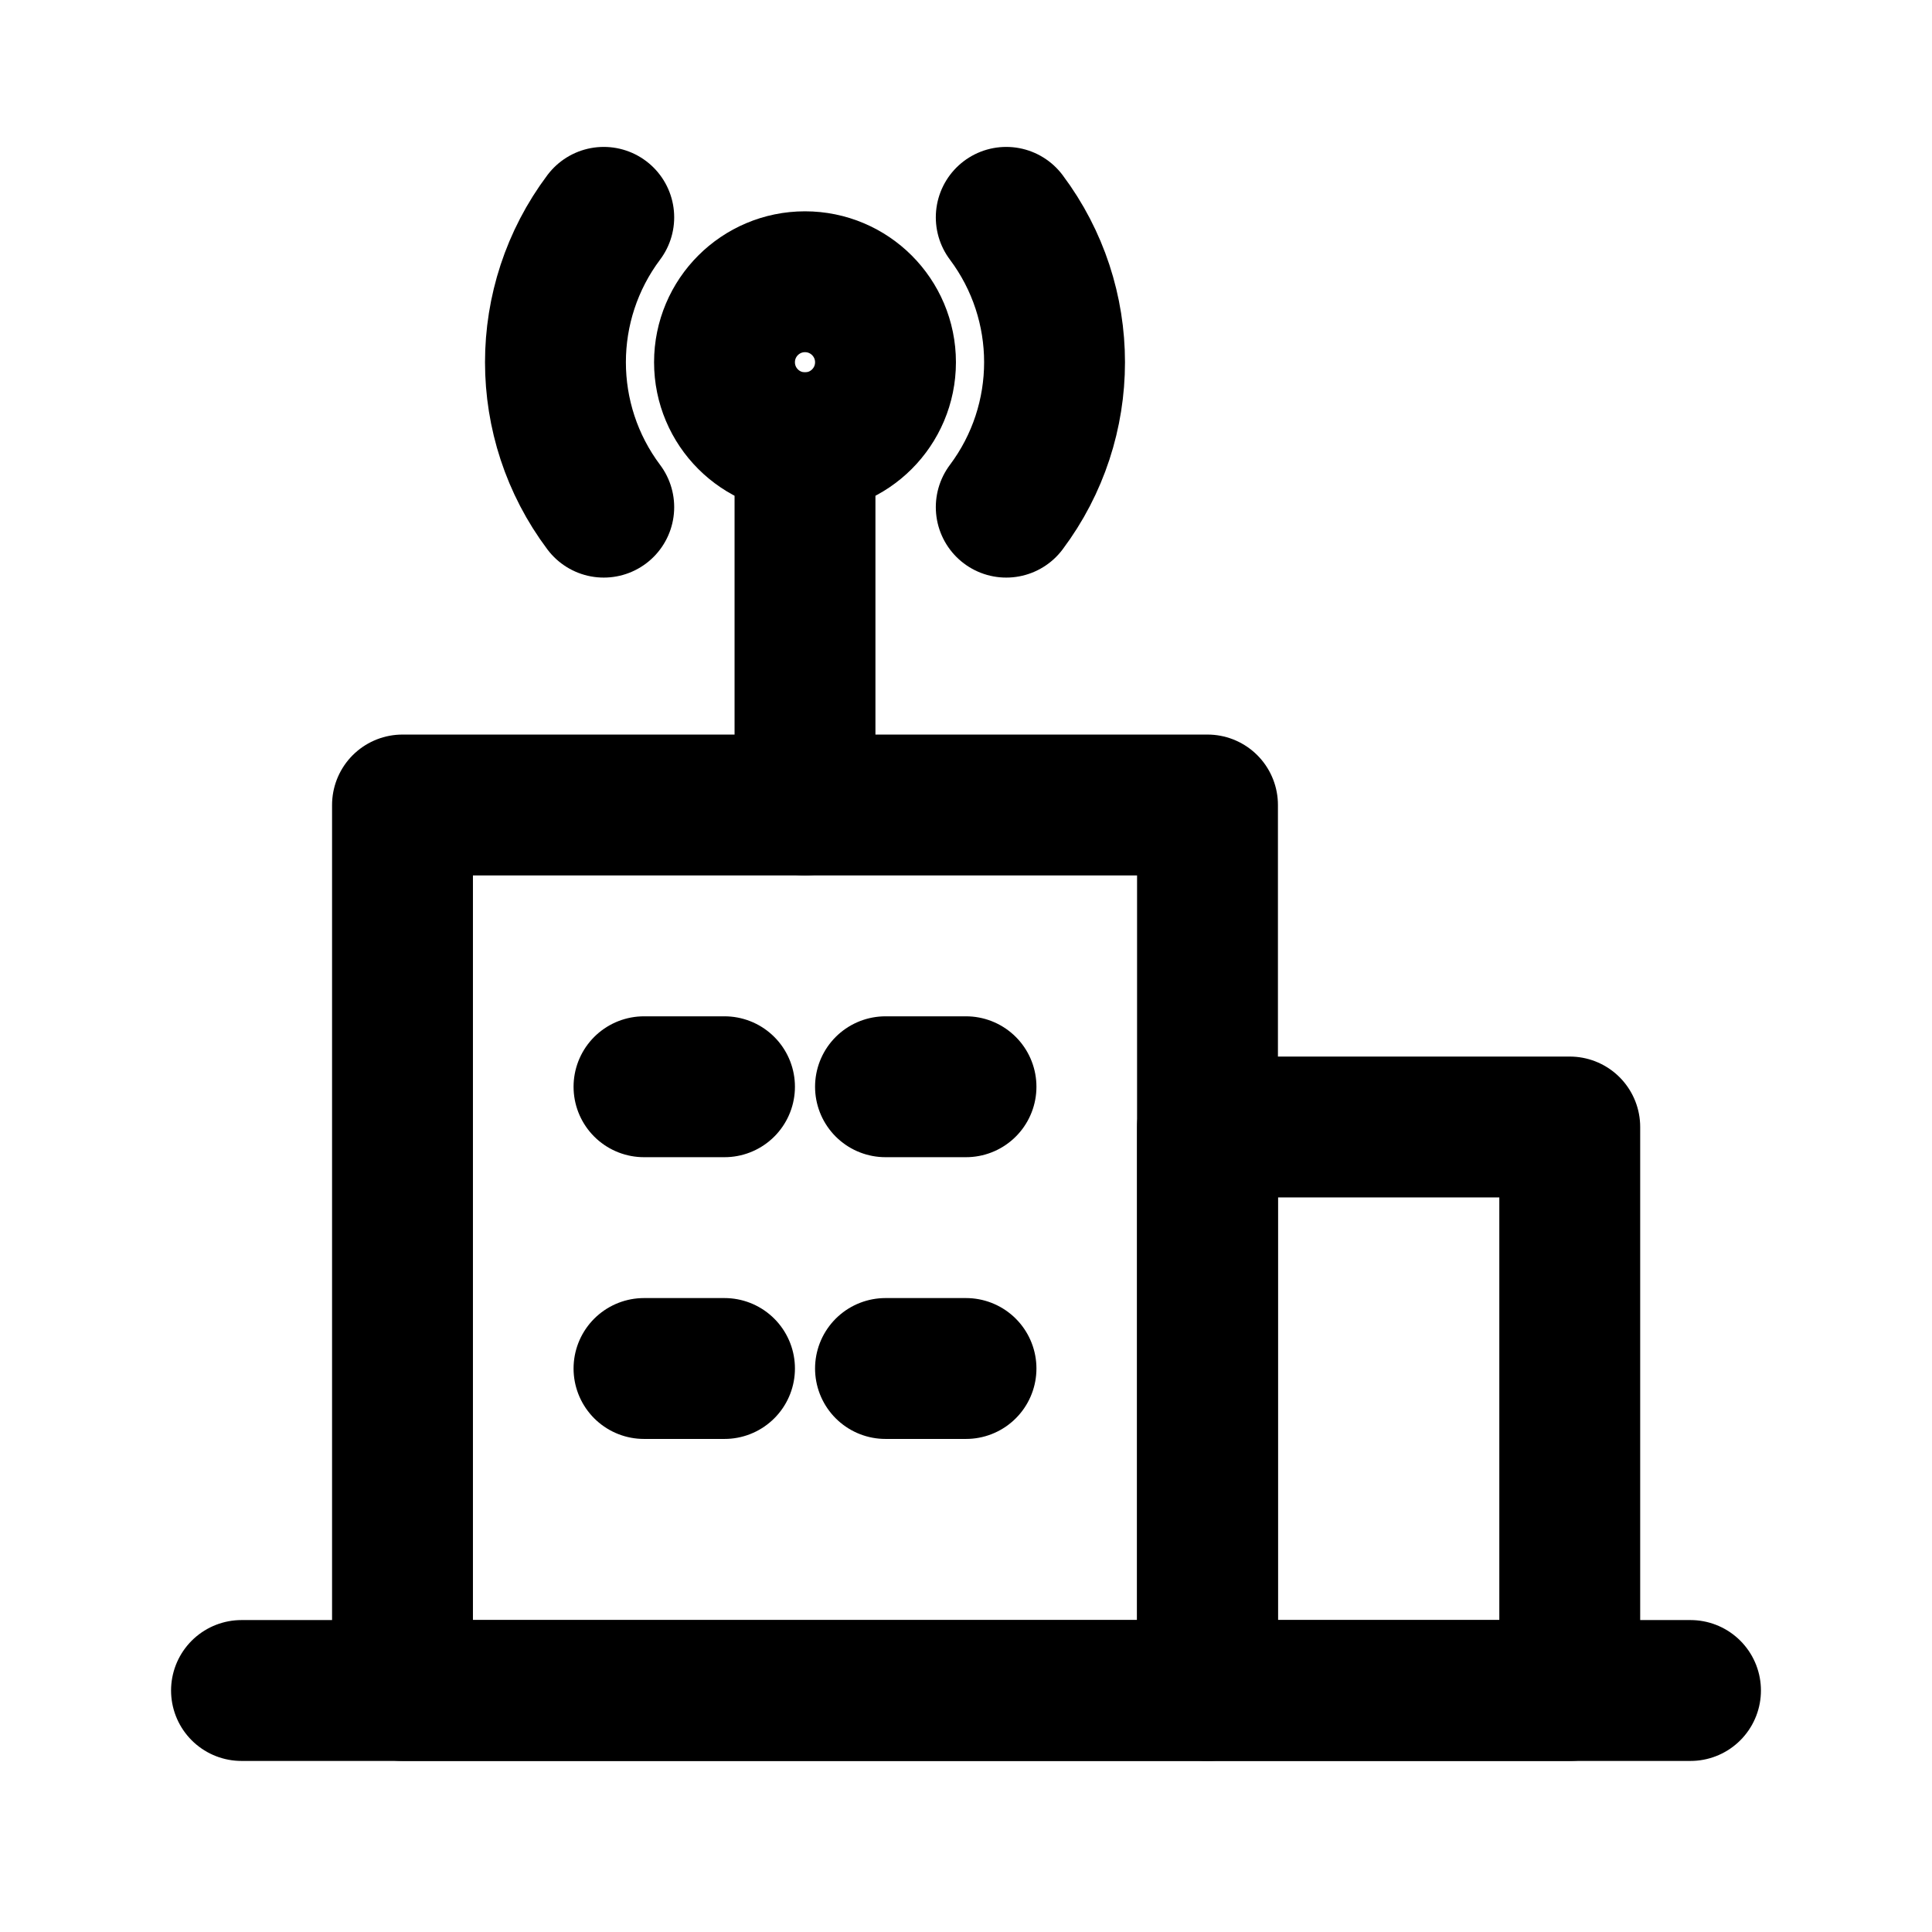
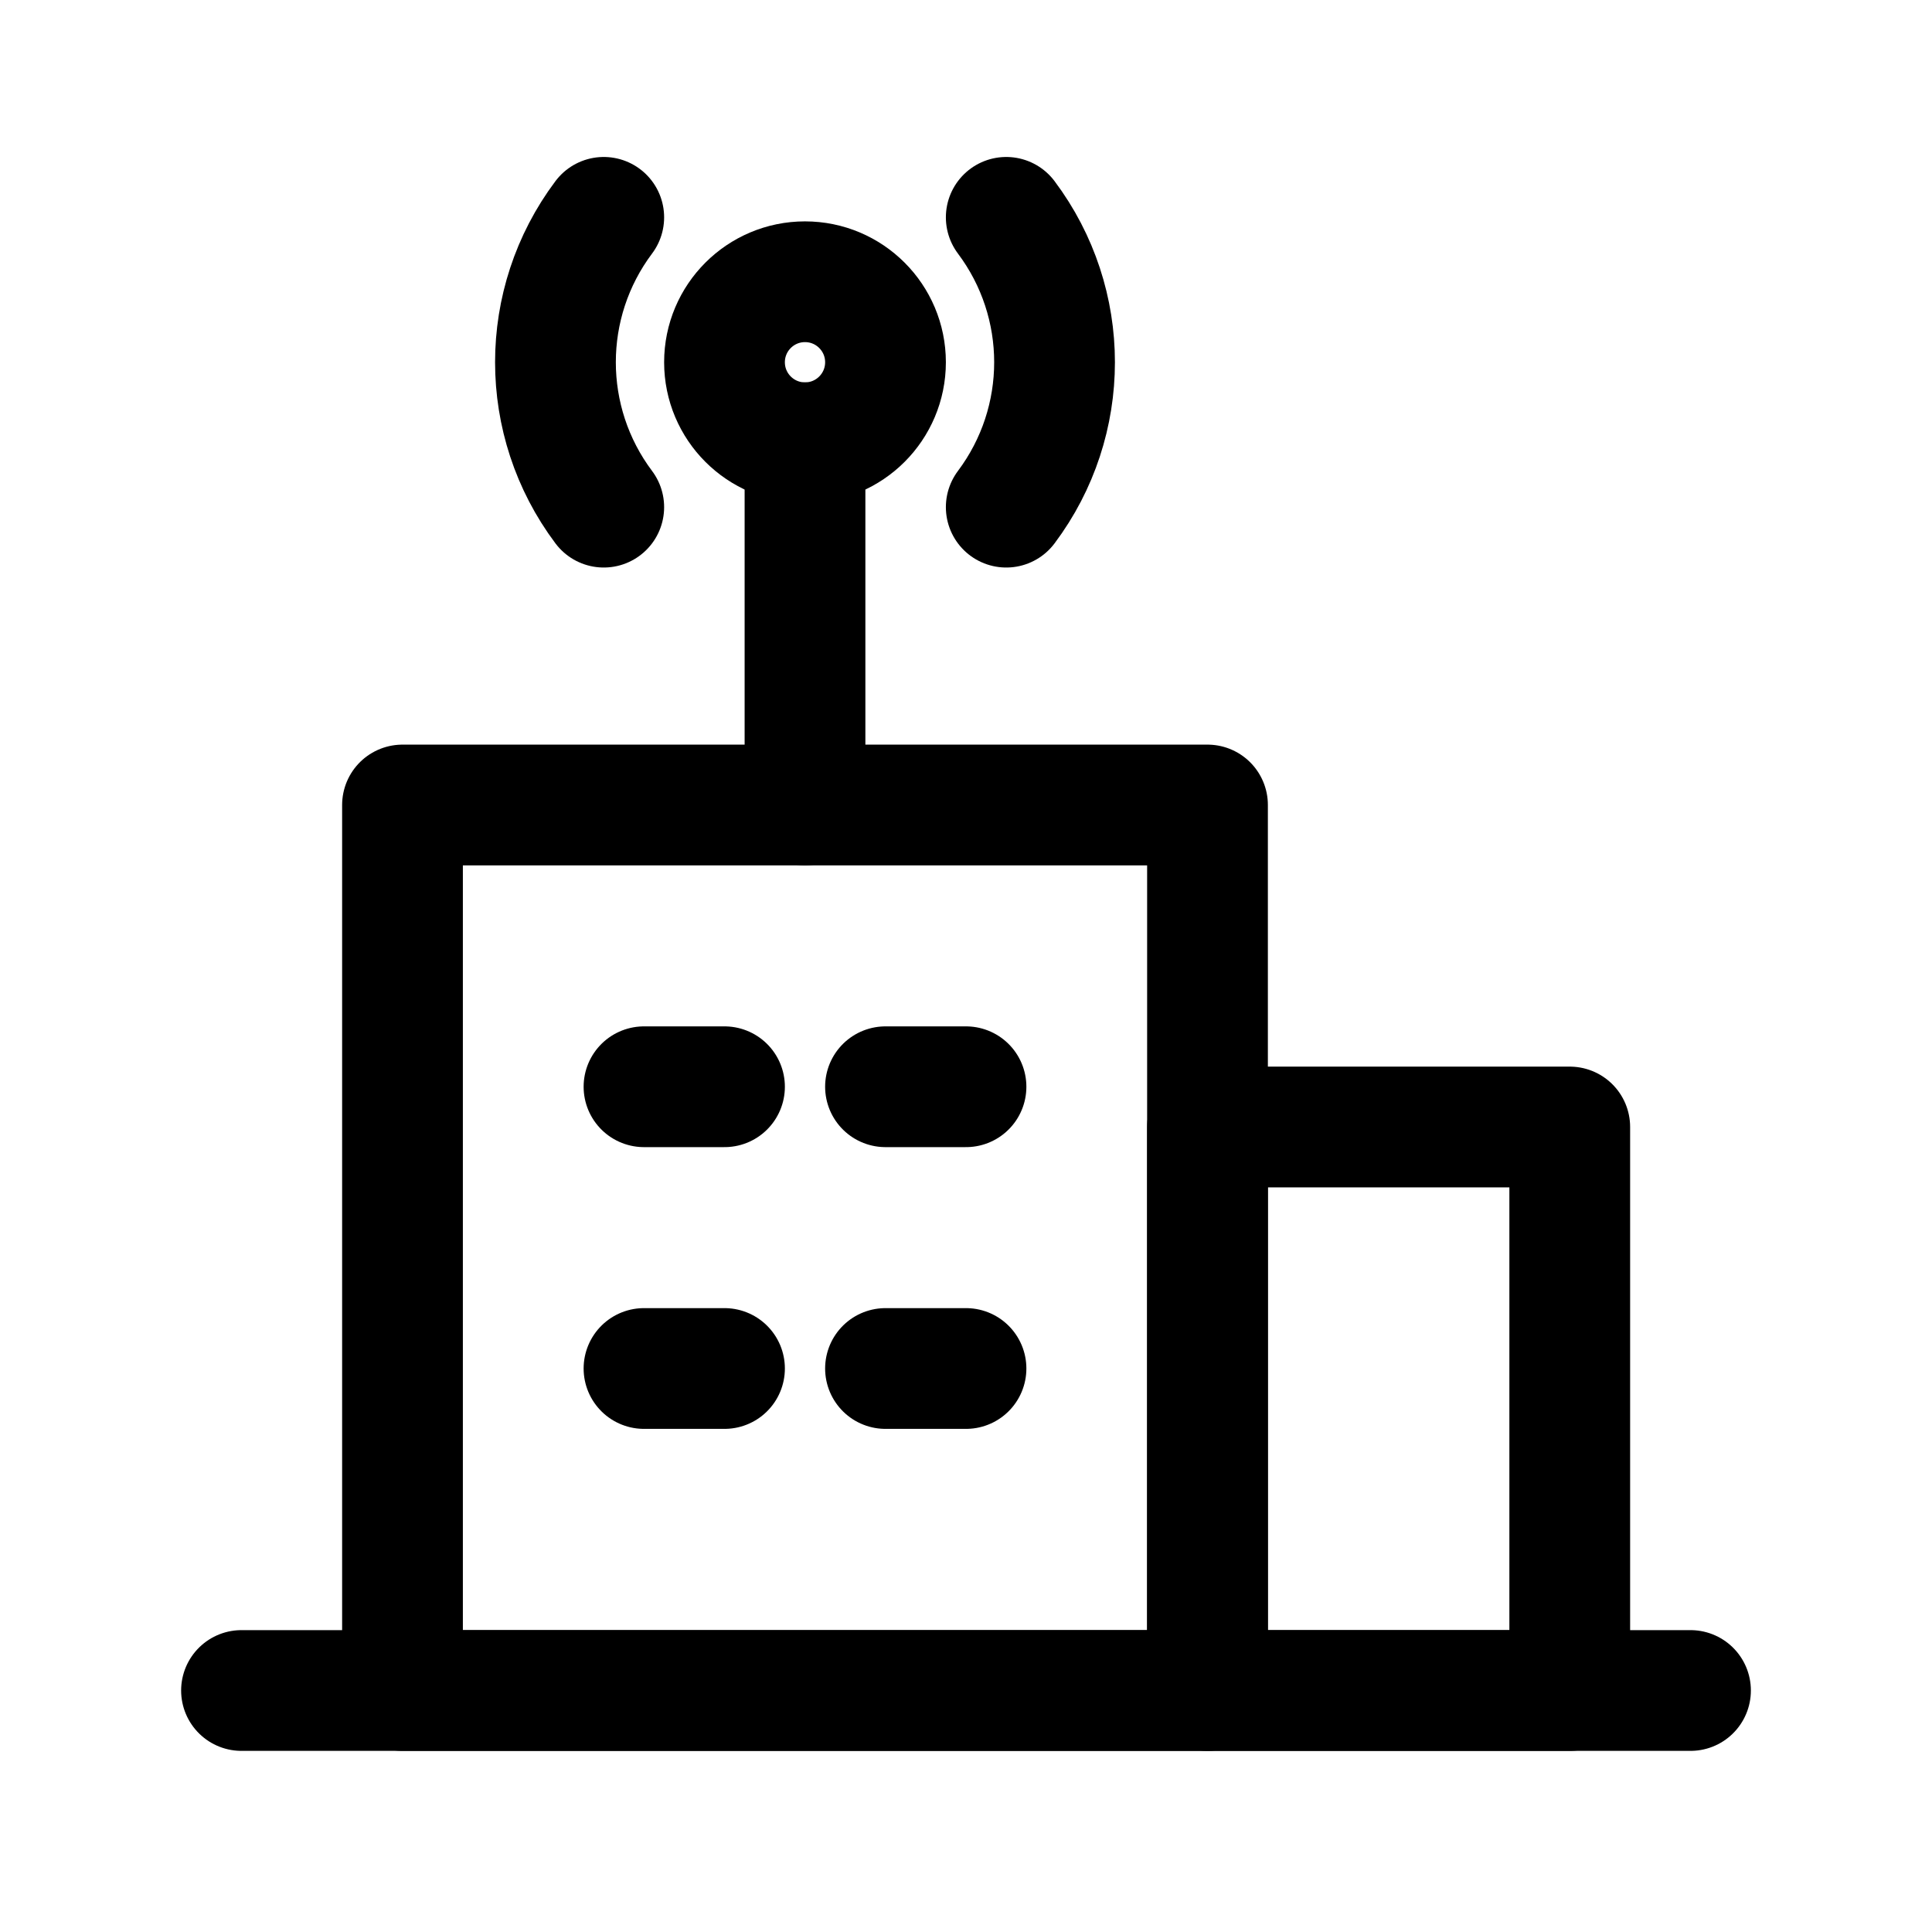
- <svg xmlns="http://www.w3.org/2000/svg" viewBox="0 0 24 24" fill="none" stroke="currentColor" stroke-width="1.75" stroke-linecap="round" stroke-linejoin="round" data-title="Telecoms operator" data-tags="operator, telco, mno, mobile network operator, carrier, csp, communications service provider, isp">
+ <svg xmlns="http://www.w3.org/2000/svg" viewBox="0 0 24 24" fill="none" stroke="currentColor" stroke-width="1.5" stroke-linecap="round" stroke-linejoin="round" data-title="Telecoms operator" data-tags="operator, telco, mno, mobile network operator, carrier, csp, communications service provider, isp">
  <rect x="5" y="10" width="10" height="11" />
  <rect x="15" y="14" width="4.5" height="7" />
  <path d="M8 13.5h1M11 13.5h1M8 17h1M11 17h1M3 21h18M10 10V5.5" />
  <circle cx="10" cy="4.5" r="1" />
  <path d="M7.5 2.7a3 3 0 0 0 0 3.6M12.5 2.7a3 3 0 0 1 0 3.6" />
</svg>
